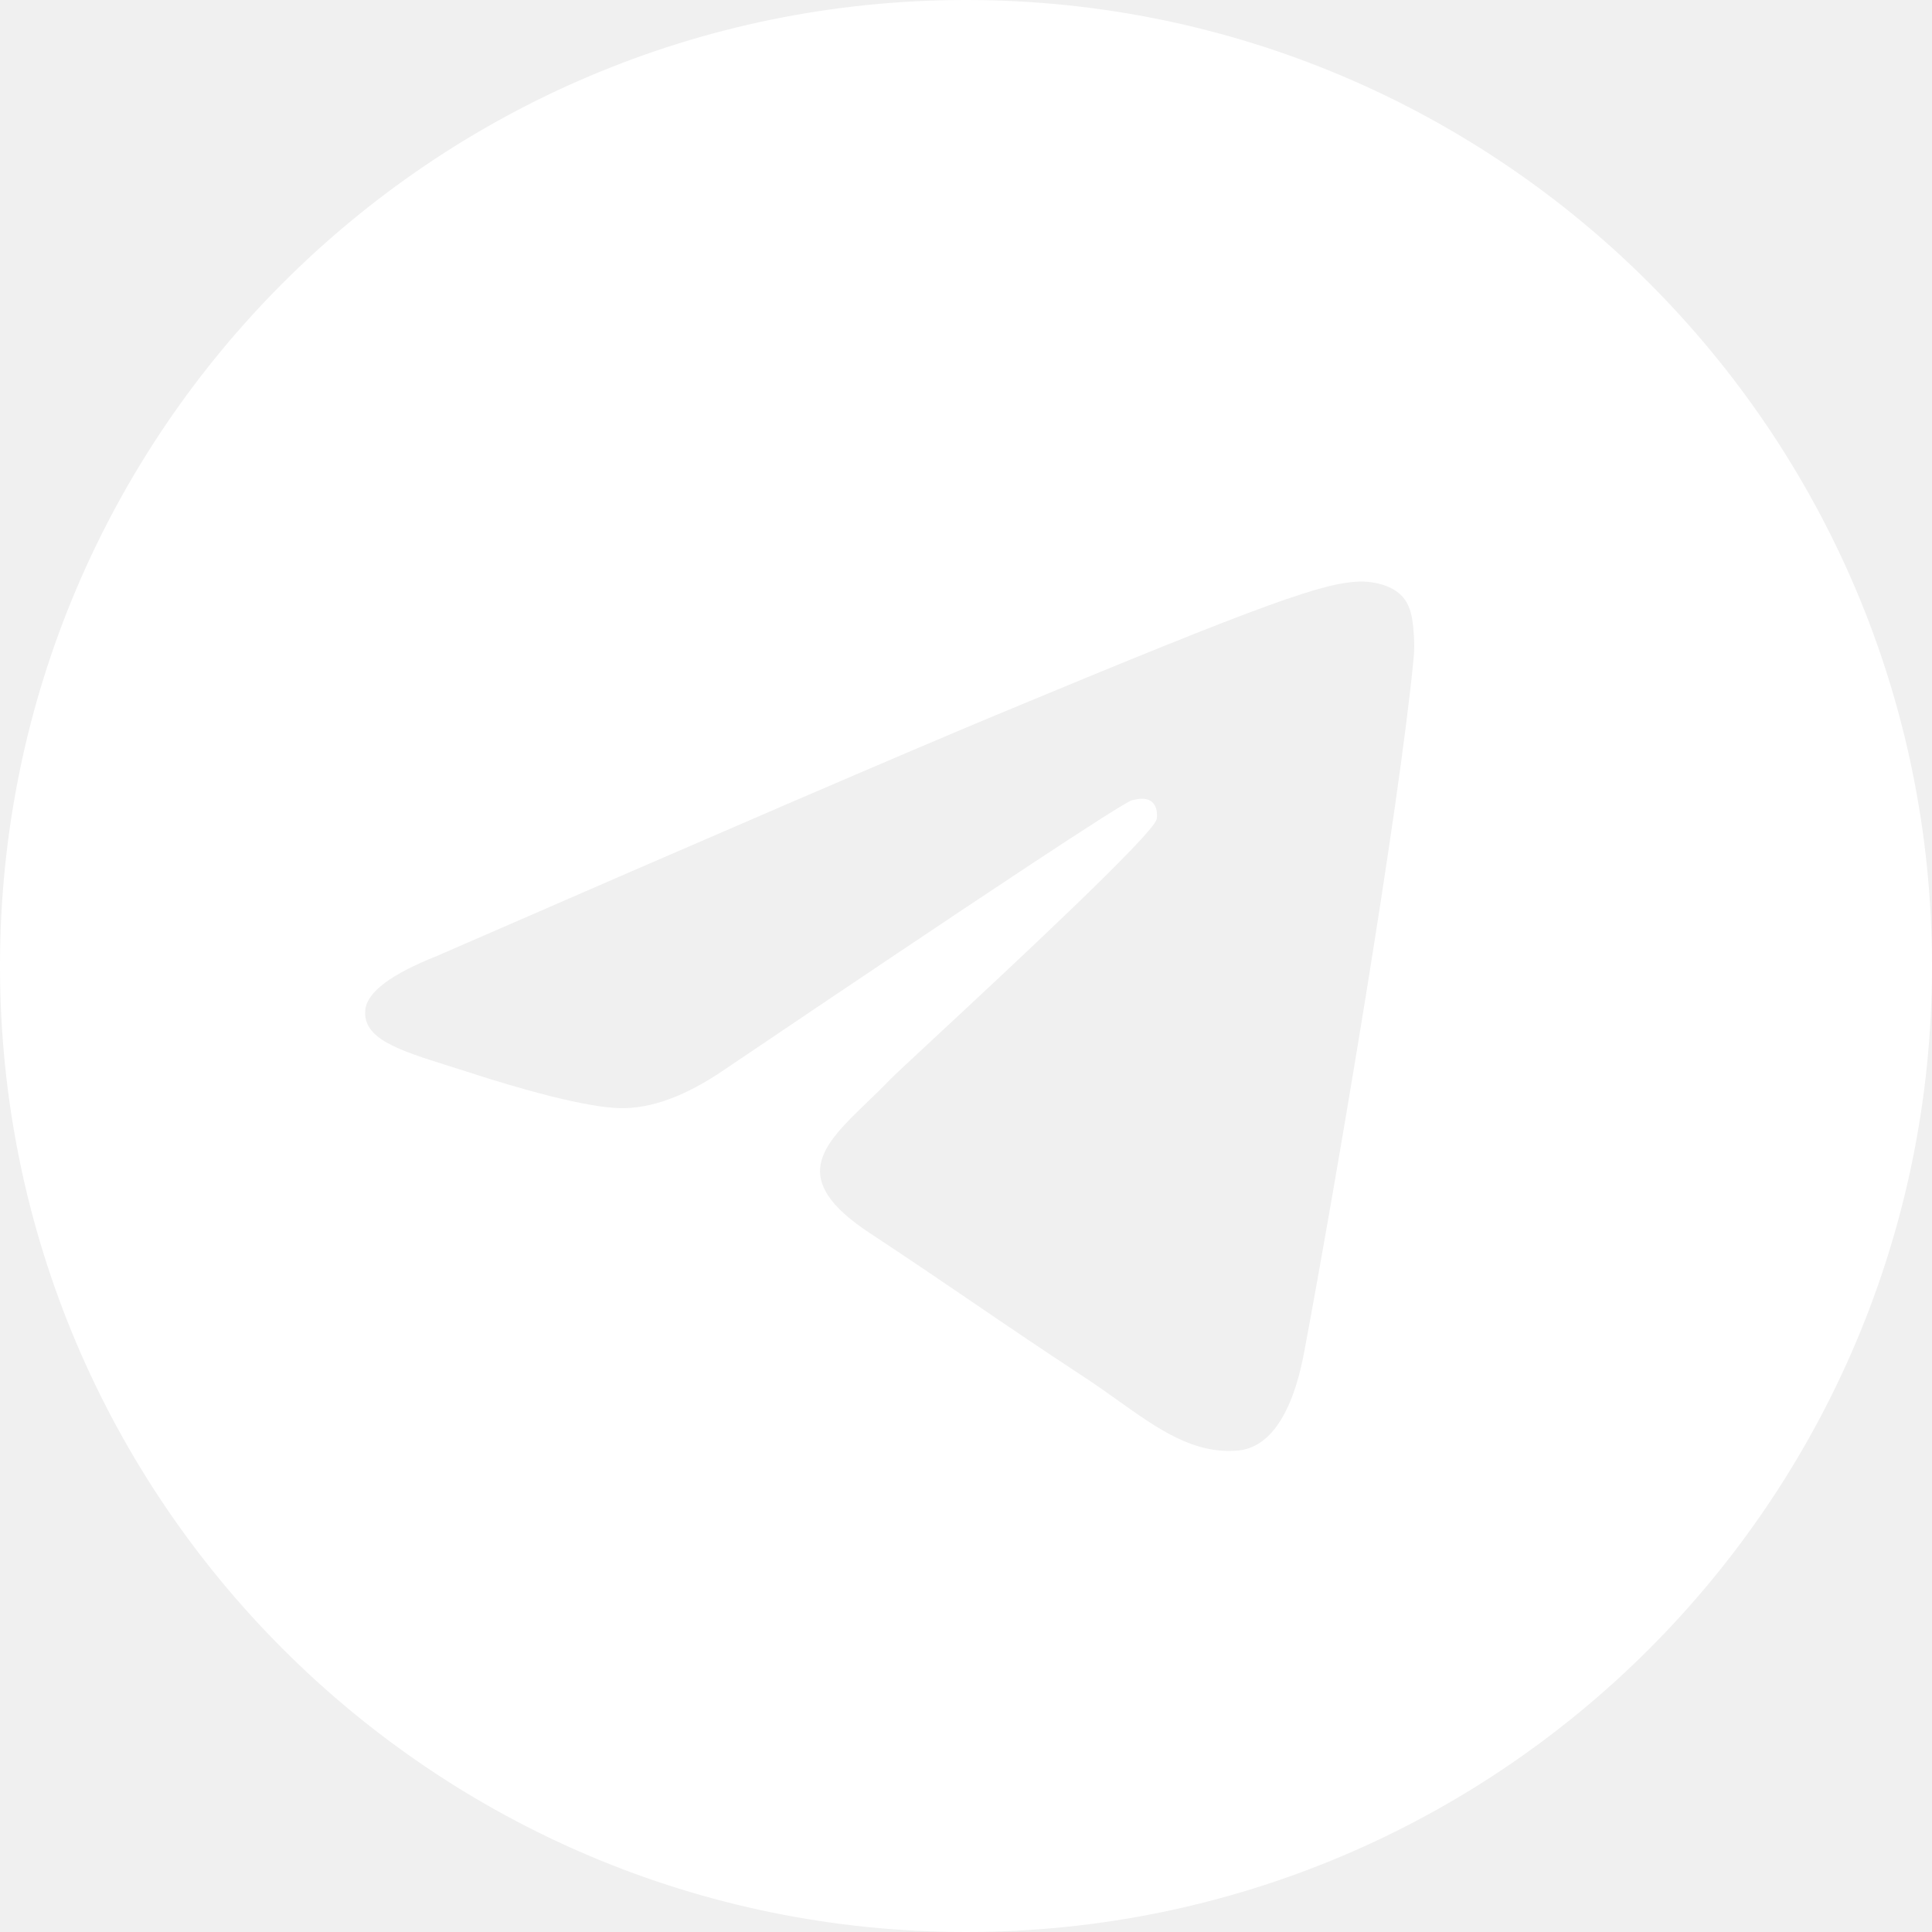
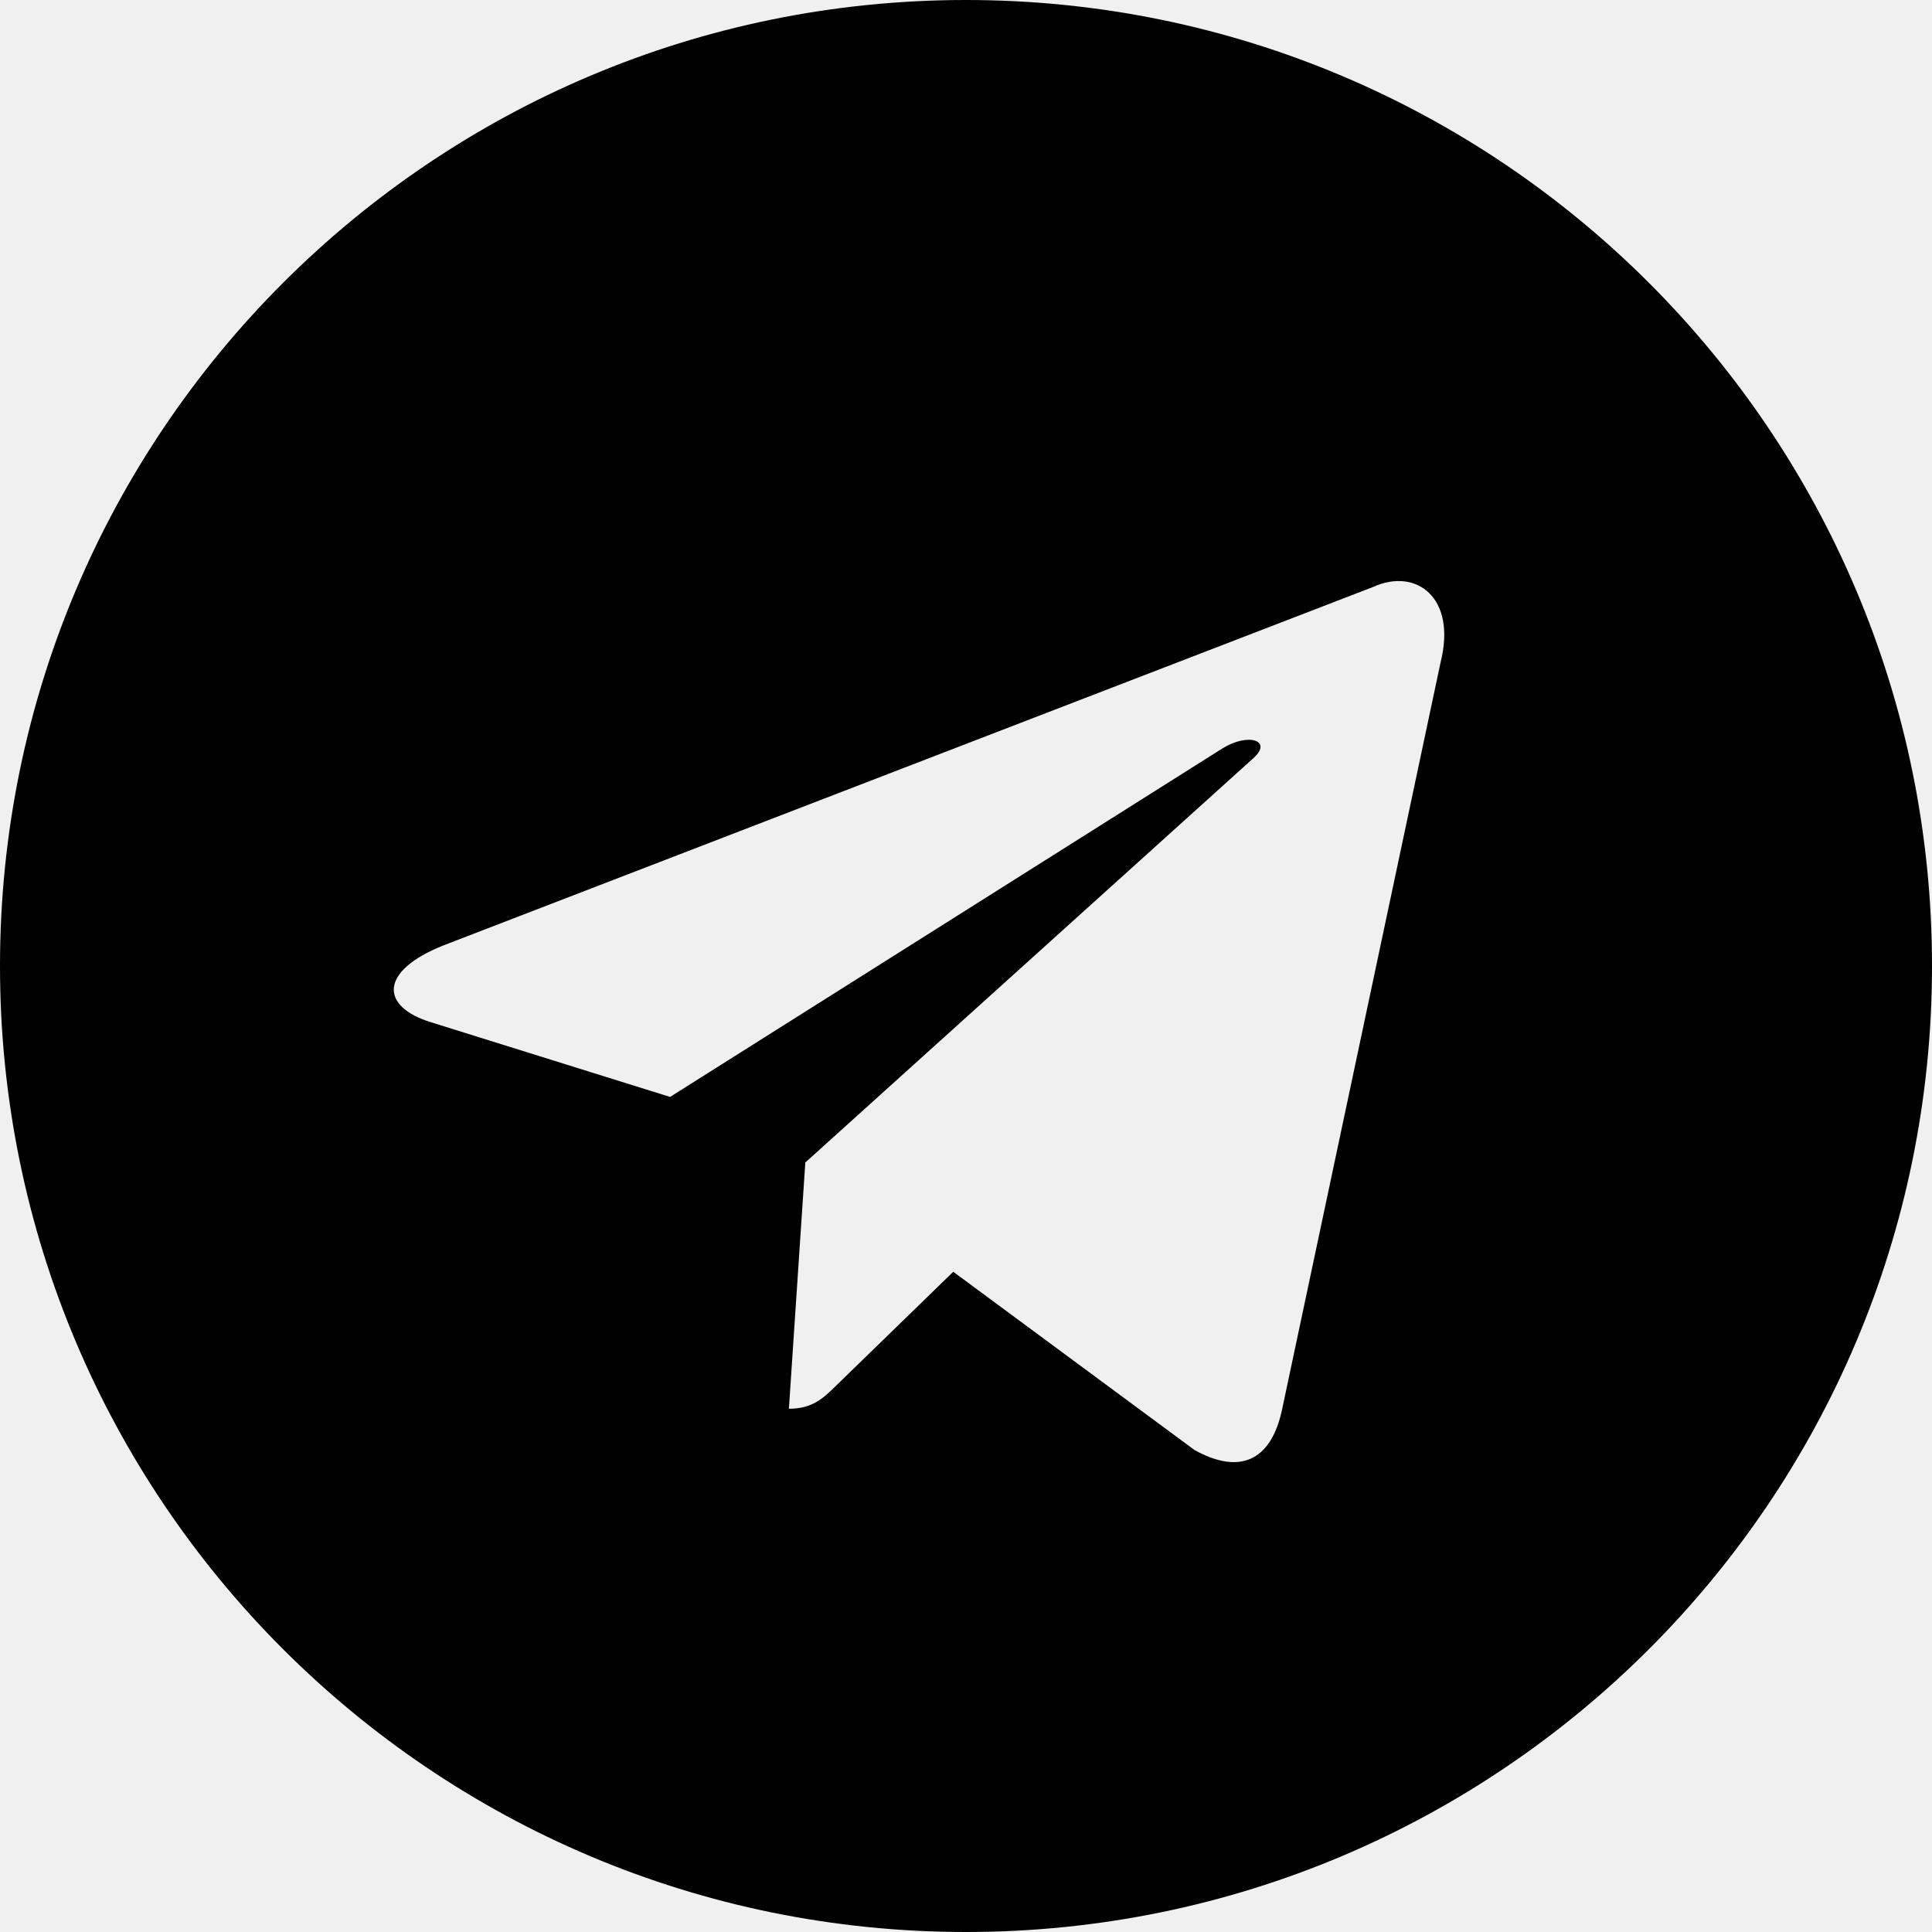
- <svg xmlns="http://www.w3.org/2000/svg" width="48" height="48" viewBox="0 0 48 48" fill="none">
-   <g id="Social Icons" clip-path="url(#clip0_19_2916)">
-     <path id="Vector" fill-rule="evenodd" clip-rule="evenodd" d="M48 24C48 37.255 37.255 48 24 48C10.745 48 0 37.255 0 24C0 10.745 10.745 0 24 0C37.255 0 48 10.745 48 24ZM24.86 17.718C22.526 18.689 17.86 20.698 10.864 23.747C9.728 24.198 9.133 24.64 9.078 25.073C8.987 25.803 9.901 26.091 11.147 26.482C11.316 26.535 11.492 26.591 11.672 26.649C12.897 27.047 14.546 27.514 15.403 27.532C16.18 27.549 17.047 27.228 18.005 26.571C24.542 22.158 27.917 19.928 28.129 19.88C28.278 19.846 28.485 19.803 28.625 19.928C28.766 20.052 28.752 20.289 28.737 20.352C28.647 20.738 25.056 24.076 23.198 25.804C22.619 26.342 22.208 26.724 22.124 26.811C21.936 27.007 21.744 27.192 21.56 27.369C20.422 28.467 19.568 29.29 21.607 30.634C22.587 31.279 23.372 31.814 24.154 32.346C25.008 32.928 25.861 33.508 26.963 34.231C27.244 34.416 27.512 34.607 27.774 34.793C28.768 35.502 29.662 36.139 30.765 36.037C31.407 35.978 32.069 35.375 32.405 33.577C33.2 29.326 34.763 20.117 35.124 16.322C35.156 15.989 35.116 15.564 35.084 15.377C35.052 15.19 34.986 14.924 34.743 14.727C34.455 14.494 34.011 14.445 33.813 14.448C32.91 14.464 31.525 14.946 24.86 17.718Z" fill="white" />
-   </g>
-   <defs>
-     <clipPath id="clip0_19_2916">
-       <rect width="48" height="48" fill="white" />
-     </clipPath>
-   </defs>
+ <svg xmlns="http://www.w3.org/2000/svg" width="30" height="30" viewBox="0 0 30 30" fill="none">
+   <path fill-rule="evenodd" clip-rule="evenodd" d="M0 15C0 23.284 6.716 30 15 30C23.284 30 30 23.284 30 15C30 6.716 23.284 0 15 0C6.716 0 0 6.716 0 15ZM12.25 21.875L12.505 18.051L12.505 18.051L19.461 11.774C19.766 11.504 19.394 11.371 18.989 11.617L10.405 17.033L6.697 15.875C5.896 15.63 5.89 15.08 6.876 14.684L21.325 9.113C21.985 8.813 22.622 9.272 22.37 10.282L19.91 21.877C19.738 22.701 19.24 22.898 18.55 22.517L14.802 19.748L13 21.5C12.994 21.506 12.989 21.511 12.983 21.517C12.781 21.713 12.615 21.875 12.25 21.875Z" fill="black" />
</svg>
